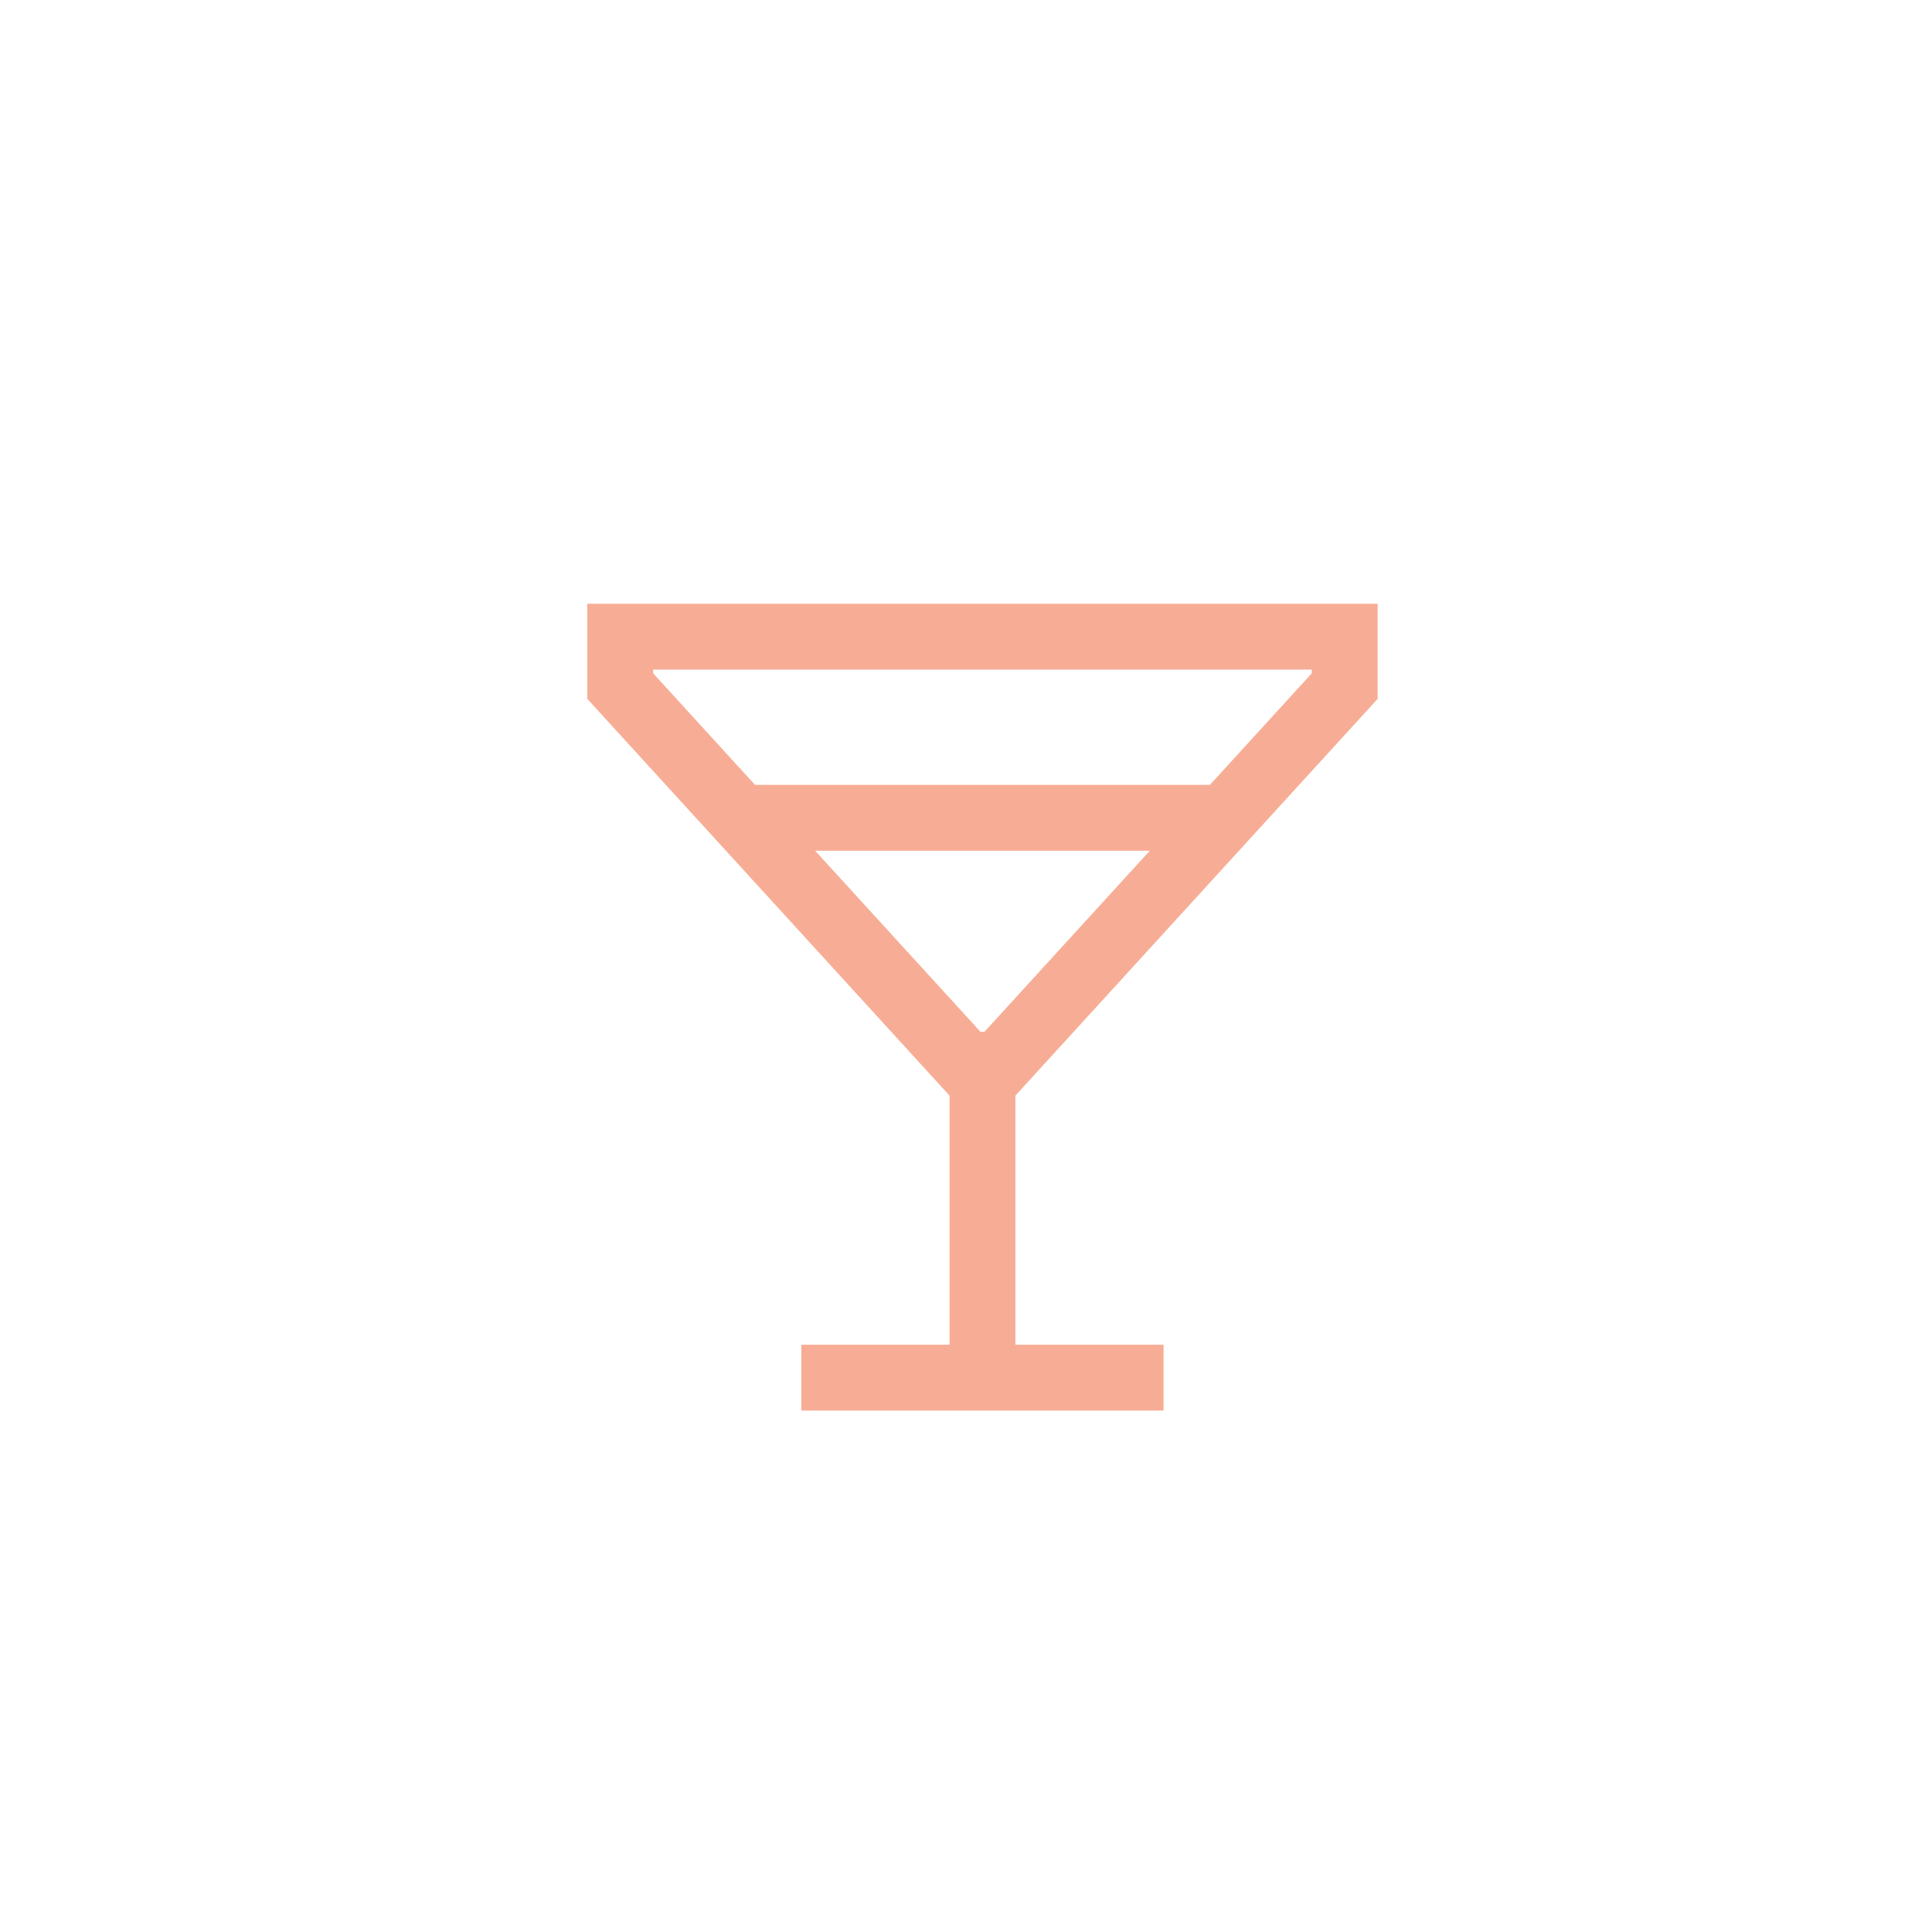
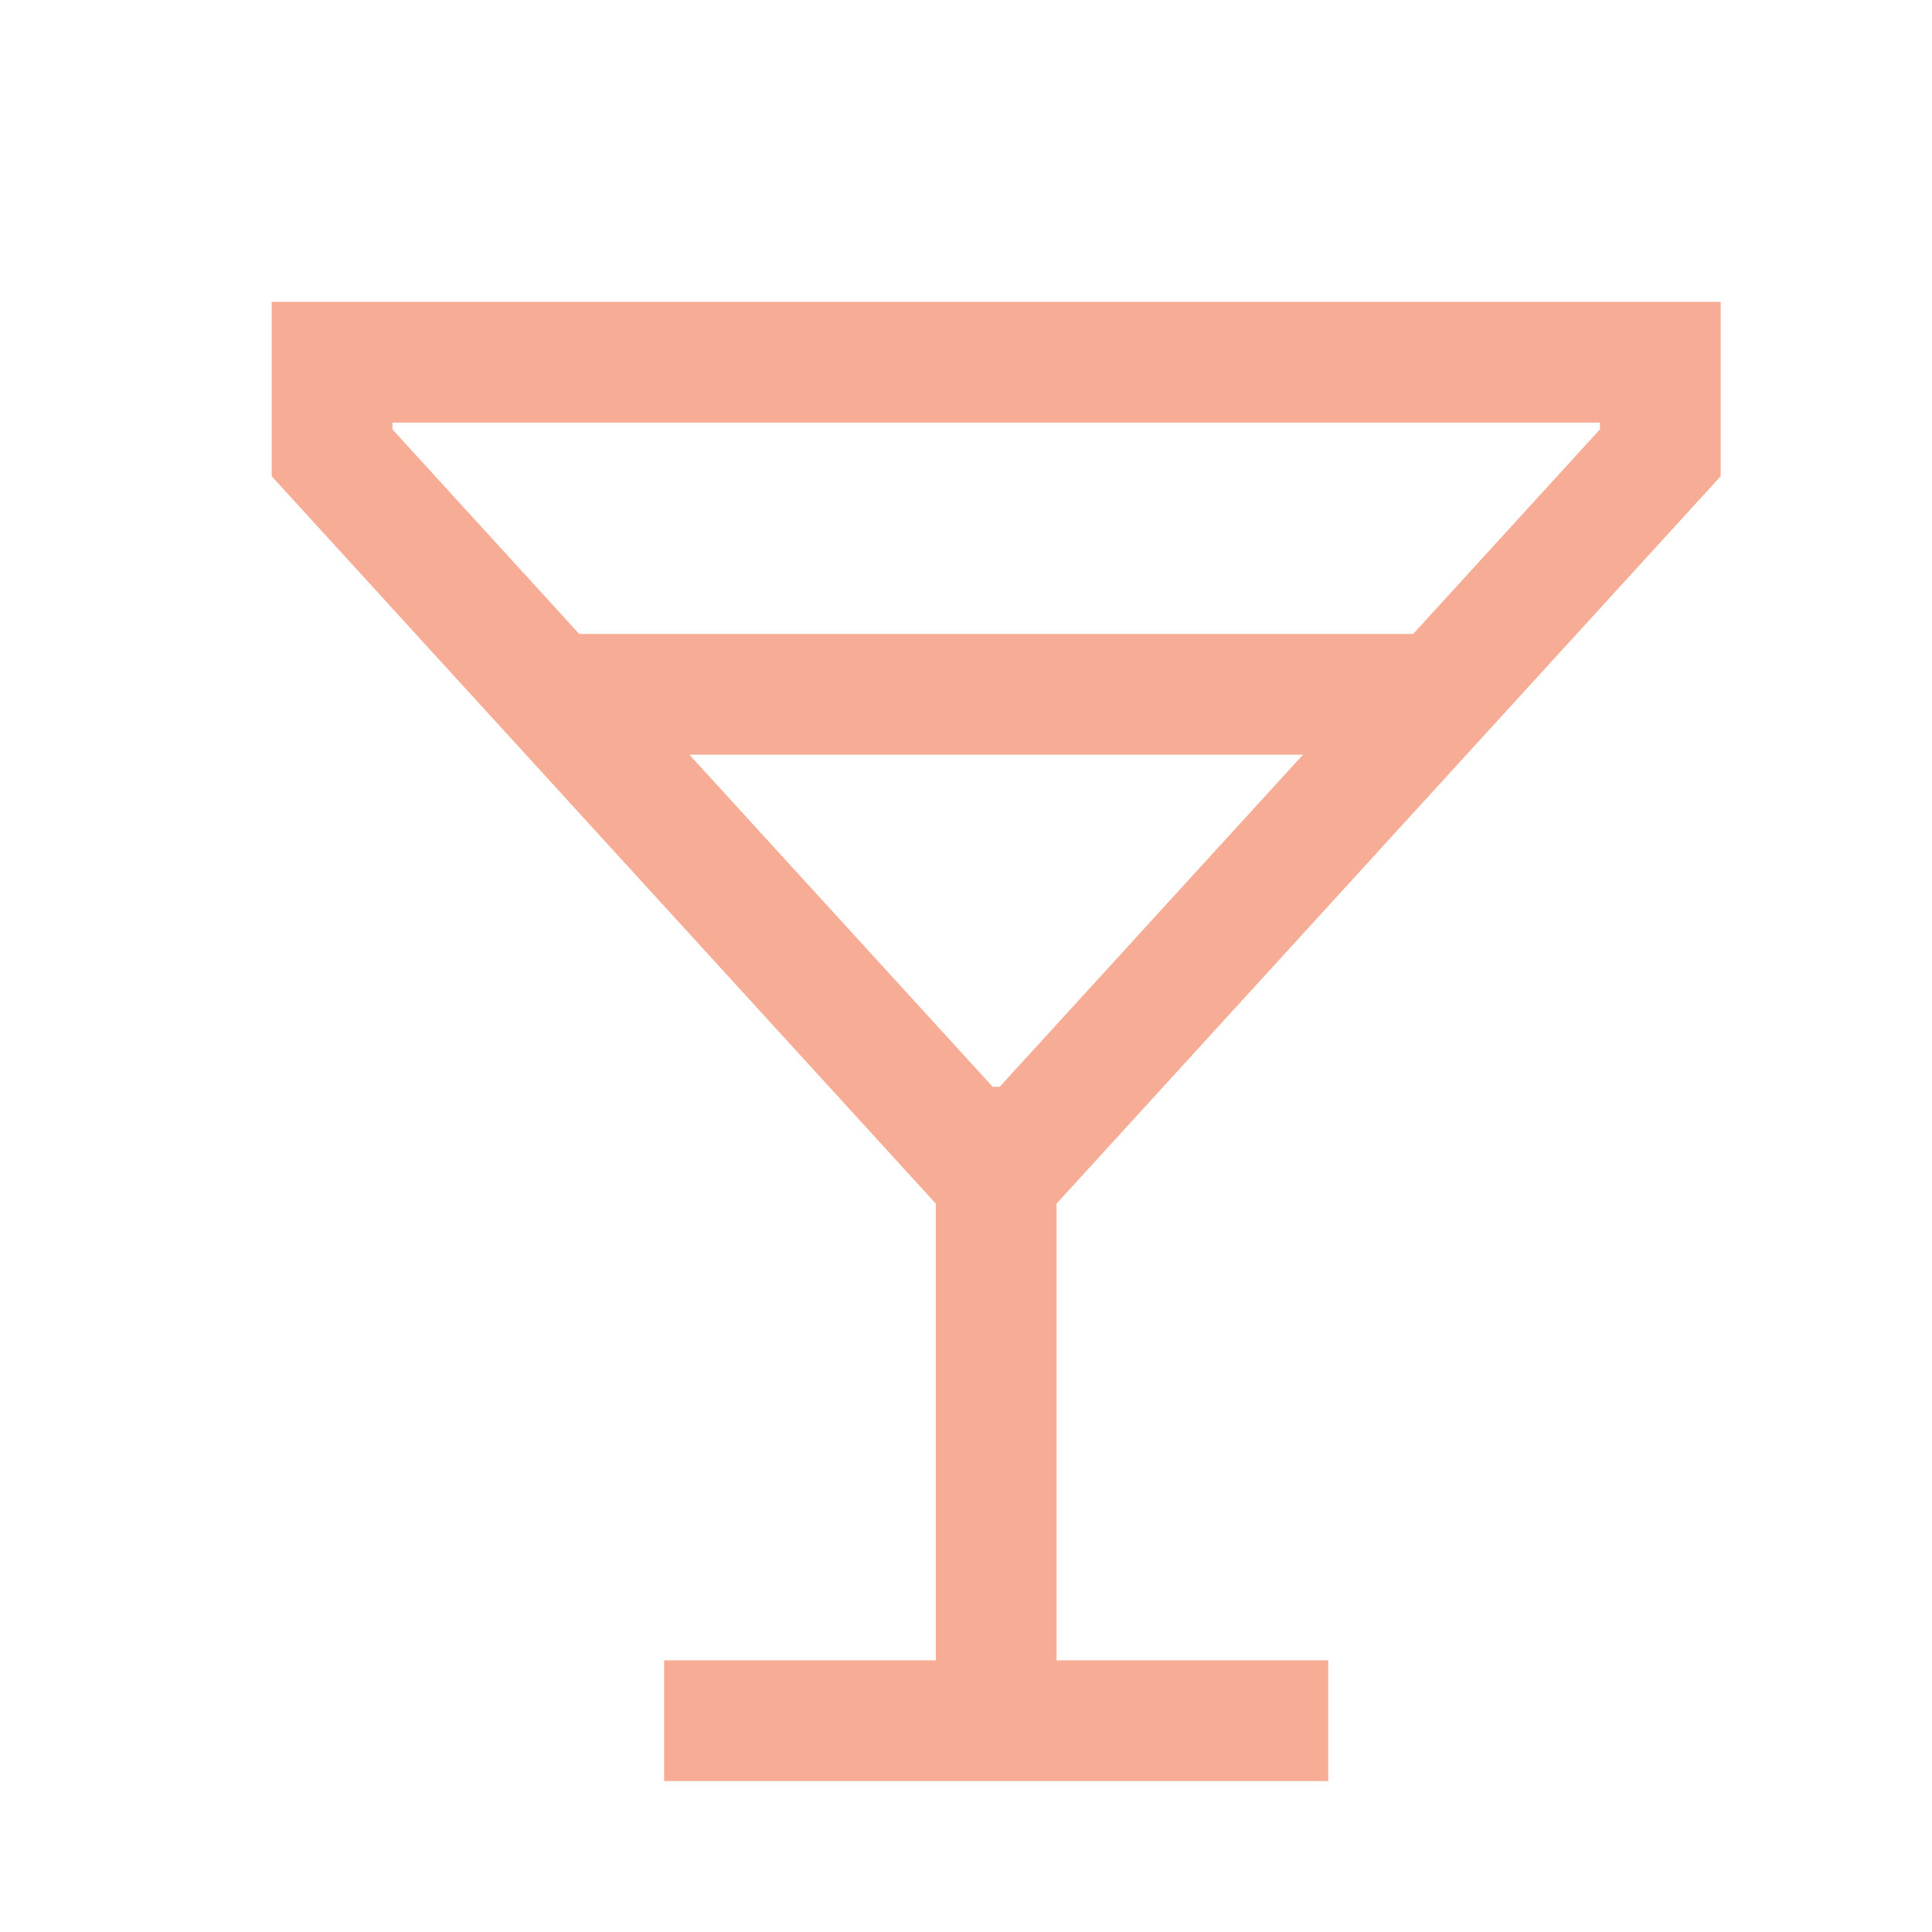
- <svg xmlns="http://www.w3.org/2000/svg" width="44" height="44" viewBox="0 0 44 44" fill="none">
-   <path d="M21.625 30.625H18.25V32.125H26.5V30.625H23.125V24.952L31.375 15.916V13.75H13.375V15.916L21.625 24.952V30.625ZM14.875 15.334V15.25H29.875V15.334L27.555 17.875H17.195L14.875 15.334ZM18.564 19.375H26.186L22.419 23.5H22.331L18.564 19.375Z" fill="#F7AD95" />
+ <svg xmlns="http://www.w3.org/2000/svg" width="24" height="24" viewBox="0 0 24 24" fill="none">
+   <path d="M11.625 20.625H8.25V22.125H16.5V20.625H13.125V14.952L21.375 5.916V3.75H3.375V5.916L11.625 14.952V20.625ZM4.875 5.334V5.25H19.875V5.334L17.555 7.875H7.195L4.875 5.334ZM8.564 9.375H16.186L12.419 13.5H12.331L8.564 9.375Z" fill="#F7AD95" />
</svg>
